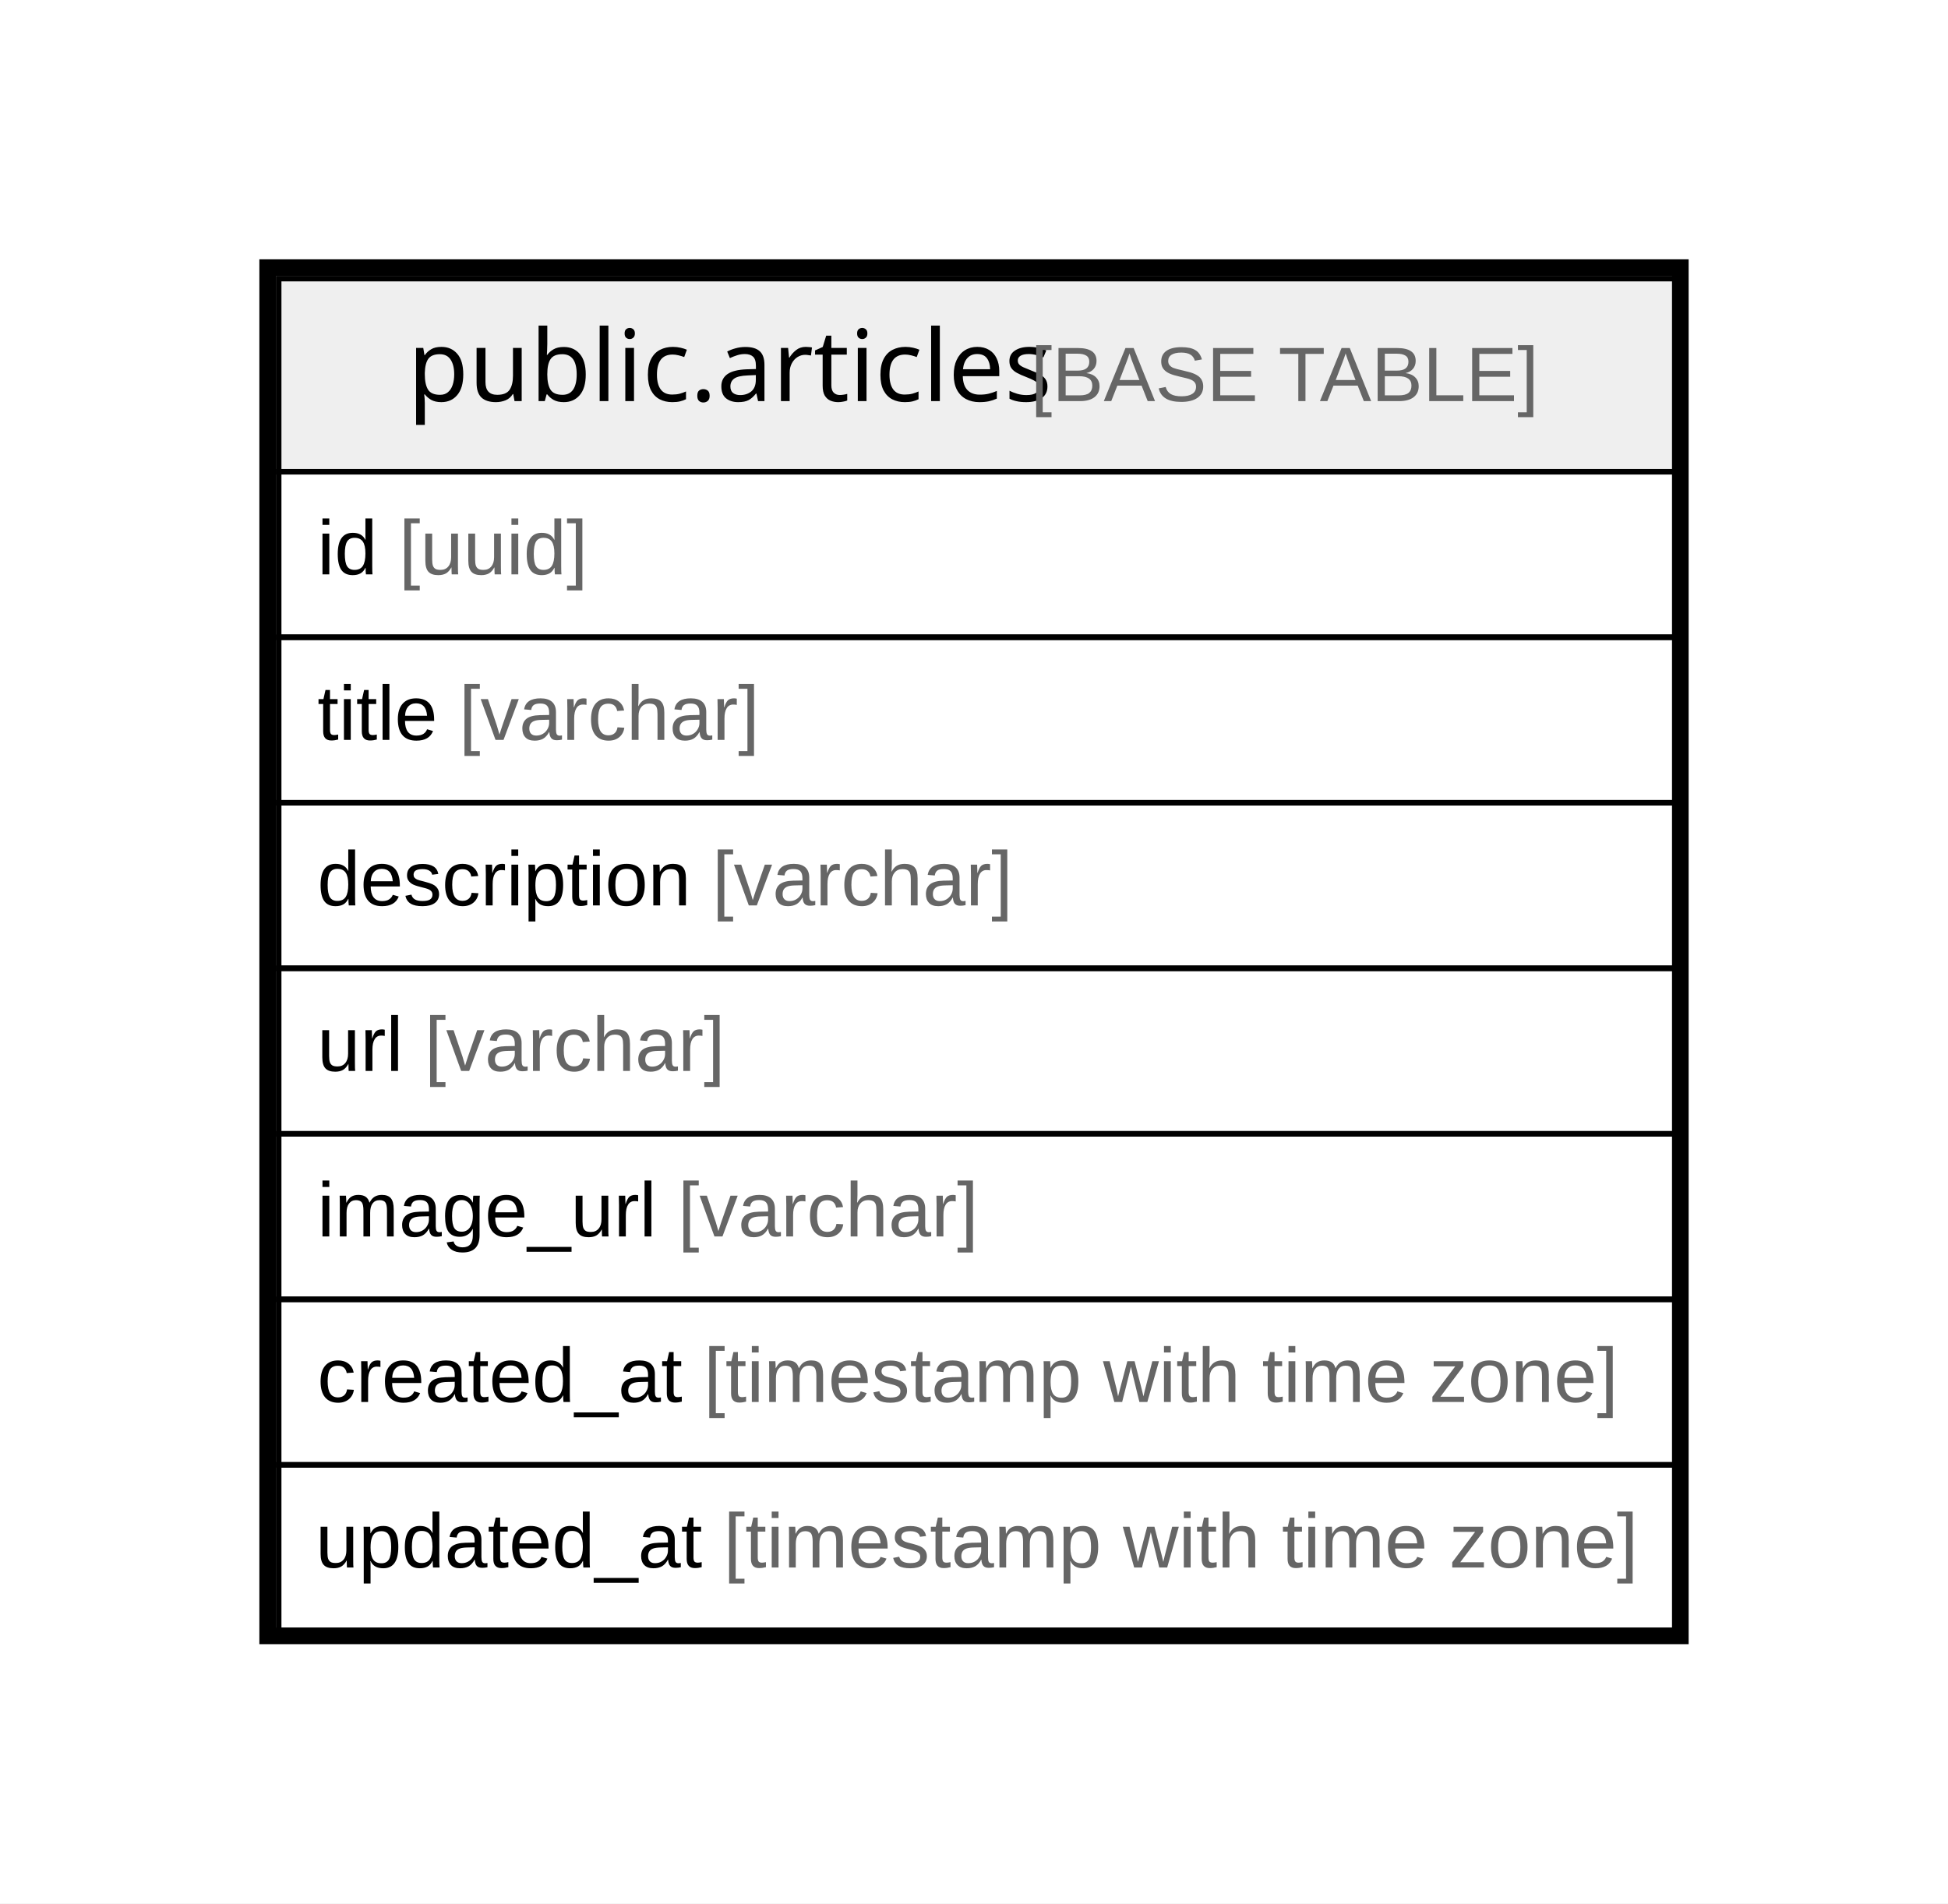
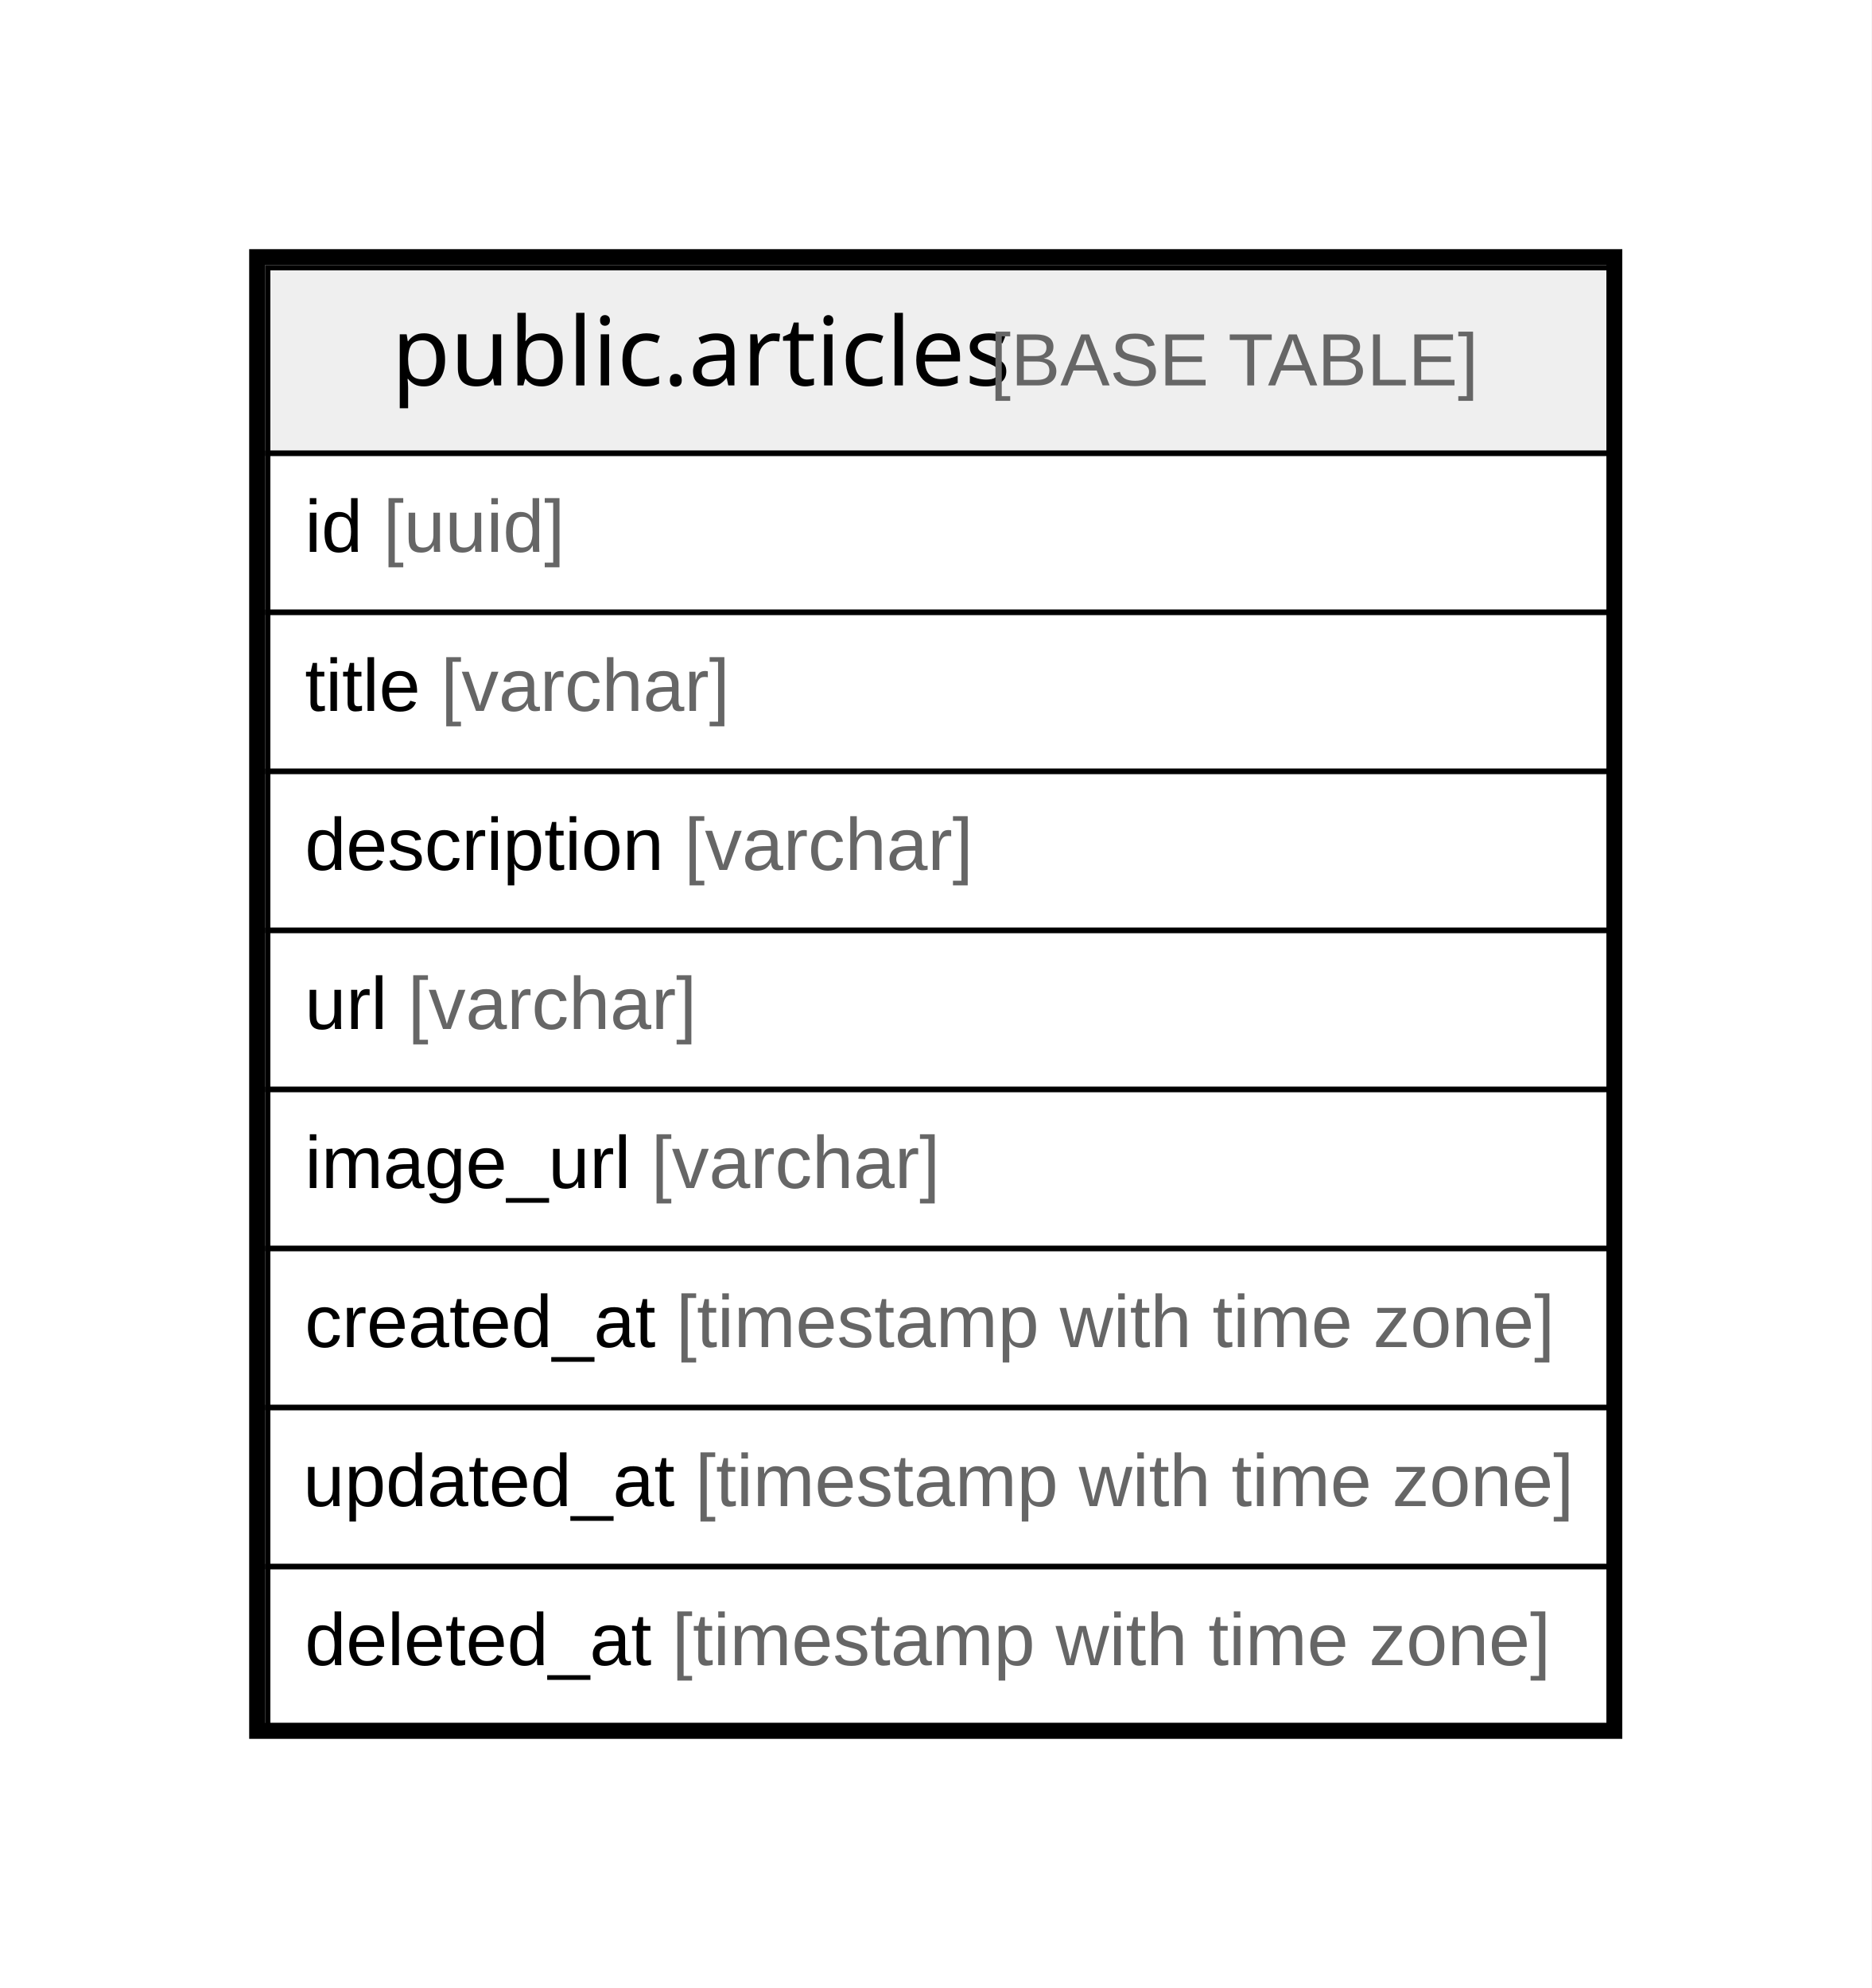
- <svg xmlns="http://www.w3.org/2000/svg" width="353pt" height="345pt" viewBox="0.00 0.00 353.00 345.00">
-   <g id="graph0" class="graph" transform="scale(1 1) rotate(0) translate(4 341)">
-     <polygon fill="#ffffff" stroke="transparent" points="-4,4 -4,-341 349,-341 349,4 -4,4" />
+ <svg xmlns="http://www.w3.org/2000/svg" width="353pt" height="375pt" viewBox="0.00 0.00 353.00 375.00">
+   <g id="graph0" class="graph" transform="scale(1 1) rotate(0) translate(4 371)">
+     <polygon fill="#ffffff" stroke="transparent" points="-4,4 -4,-371 349,-371 349,4 -4,4" />
    <g id="node1" class="node">
-       <polygon fill="#efefef" stroke="transparent" points="46.5,-255.5 46.5,-290.5 299.5,-290.5 299.5,-255.5 46.5,-255.5" />
-       <polygon fill="none" stroke="#000000" points="46.5,-255.5 46.5,-290.5 299.5,-290.5 299.5,-255.5 46.5,-255.5" />
-       <text text-anchor="start" x="69.871" y="-268.3" font-family="Arial Bold" font-size="18.00" fill="#000000">public.articles</text>
-       <text text-anchor="start" x="178.875" y="-268.3" font-family="Arial" font-size="14.00" fill="#000000"> </text>
-       <text text-anchor="start" x="182.766" y="-268.3" font-family="Arial" font-size="14.00" fill="#666666">[BASE TABLE]</text>
+       <polygon fill="#efefef" stroke="transparent" points="46.5,-285.5 46.5,-320.5 299.5,-320.5 299.5,-285.5 46.5,-285.5" />
+       <polygon fill="none" stroke="#000000" points="46.5,-285.5 46.5,-320.5 299.5,-320.5 299.5,-285.5 46.5,-285.5" />
+       <text text-anchor="start" x="69.871" y="-298.3" font-family="Arial Bold" font-size="18.00" fill="#000000">public.articles</text>
+       <text text-anchor="start" x="178.875" y="-298.3" font-family="Arial" font-size="14.00" fill="#000000"> </text>
+       <text text-anchor="start" x="182.766" y="-298.3" font-family="Arial" font-size="14.00" fill="#666666">[BASE TABLE]</text>
+       <polygon fill="none" stroke="#000000" points="46.5,-255.5 46.5,-285.5 299.5,-285.5 299.5,-255.5 46.5,-255.5" />
+       <text text-anchor="start" x="53.5" y="-266.9" font-family="Arial" font-size="14.00" fill="#000000">id </text>
+       <text text-anchor="start" x="68.28" y="-266.9" font-family="Arial" font-size="14.00" fill="#666666">[uuid]</text>
      <polygon fill="none" stroke="#000000" points="46.5,-225.5 46.5,-255.5 299.5,-255.5 299.5,-225.5 46.5,-225.5" />
-       <text text-anchor="start" x="53.5" y="-236.9" font-family="Arial" font-size="14.00" fill="#000000">id </text>
-       <text text-anchor="start" x="68.28" y="-236.9" font-family="Arial" font-size="14.00" fill="#666666">[uuid]</text>
+       <text text-anchor="start" x="53.5" y="-236.9" font-family="Arial" font-size="14.00" fill="#000000">title </text>
+       <text text-anchor="start" x="79.168" y="-236.9" font-family="Arial" font-size="14.00" fill="#666666">[varchar]</text>
      <polygon fill="none" stroke="#000000" points="46.5,-195.5 46.5,-225.5 299.5,-225.5 299.5,-195.5 46.5,-195.5" />
-       <text text-anchor="start" x="53.5" y="-206.9" font-family="Arial" font-size="14.00" fill="#000000">title </text>
-       <text text-anchor="start" x="79.168" y="-206.9" font-family="Arial" font-size="14.00" fill="#666666">[varchar]</text>
+       <text text-anchor="start" x="53.5" y="-206.9" font-family="Arial" font-size="14.00" fill="#000000">description </text>
+       <text text-anchor="start" x="125.068" y="-206.9" font-family="Arial" font-size="14.00" fill="#666666">[varchar]</text>
      <polygon fill="none" stroke="#000000" points="46.5,-165.5 46.5,-195.5 299.5,-195.5 299.5,-165.5 46.5,-165.5" />
-       <text text-anchor="start" x="53.5" y="-176.9" font-family="Arial" font-size="14.00" fill="#000000">description </text>
-       <text text-anchor="start" x="125.068" y="-176.9" font-family="Arial" font-size="14.00" fill="#666666">[varchar]</text>
+       <text text-anchor="start" x="53.5" y="-176.9" font-family="Arial" font-size="14.00" fill="#000000">url </text>
+       <text text-anchor="start" x="72.94" y="-176.9" font-family="Arial" font-size="14.00" fill="#666666">[varchar]</text>
      <polygon fill="none" stroke="#000000" points="46.5,-135.5 46.5,-165.5 299.5,-165.5 299.5,-135.5 46.5,-135.5" />
-       <text text-anchor="start" x="53.5" y="-146.9" font-family="Arial" font-size="14.00" fill="#000000">url </text>
-       <text text-anchor="start" x="72.94" y="-146.9" font-family="Arial" font-size="14.00" fill="#666666">[varchar]</text>
+       <text text-anchor="start" x="53.5" y="-146.9" font-family="Arial" font-size="14.00" fill="#000000">image_url </text>
+       <text text-anchor="start" x="118.838" y="-146.9" font-family="Arial" font-size="14.00" fill="#666666">[varchar]</text>
      <polygon fill="none" stroke="#000000" points="46.5,-105.5 46.5,-135.5 299.5,-135.5 299.5,-105.5 46.5,-105.5" />
-       <text text-anchor="start" x="53.5" y="-116.9" font-family="Arial" font-size="14.00" fill="#000000">image_url </text>
-       <text text-anchor="start" x="118.838" y="-116.9" font-family="Arial" font-size="14.00" fill="#666666">[varchar]</text>
+       <text text-anchor="start" x="53.5" y="-116.9" font-family="Arial" font-size="14.00" fill="#000000">created_at </text>
+       <text text-anchor="start" x="123.528" y="-116.9" font-family="Arial" font-size="14.00" fill="#666666">[timestamp with time zone]</text>
      <polygon fill="none" stroke="#000000" points="46.5,-75.5 46.5,-105.5 299.5,-105.5 299.5,-75.5 46.5,-75.5" />
-       <text text-anchor="start" x="53.5" y="-86.9" font-family="Arial" font-size="14.00" fill="#000000">created_at </text>
-       <text text-anchor="start" x="123.528" y="-86.9" font-family="Arial" font-size="14.00" fill="#666666">[timestamp with time zone]</text>
+       <text text-anchor="start" x="53.191" y="-86.9" font-family="Arial" font-size="14.00" fill="#000000">updated_at </text>
+       <text text-anchor="start" x="127.124" y="-86.9" font-family="Arial" font-size="14.00" fill="#666666">[timestamp with time zone]</text>
      <polygon fill="none" stroke="#000000" points="46.5,-45.5 46.5,-75.5 299.5,-75.5 299.5,-45.5 46.5,-45.5" />
-       <text text-anchor="start" x="53.191" y="-56.9" font-family="Arial" font-size="14.00" fill="#000000">updated_at </text>
-       <text text-anchor="start" x="127.124" y="-56.9" font-family="Arial" font-size="14.00" fill="#666666">[timestamp with time zone]</text>
-       <polygon fill="none" stroke="#000000" stroke-width="3" points="44.5,-44.5 44.5,-292.5 300.5,-292.5 300.5,-44.5 44.5,-44.5" />
+       <text text-anchor="start" x="53.5" y="-56.9" font-family="Arial" font-size="14.00" fill="#000000">deleted_at </text>
+       <text text-anchor="start" x="122.757" y="-56.9" font-family="Arial" font-size="14.00" fill="#666666">[timestamp with time zone]</text>
+       <polygon fill="none" stroke="#000000" stroke-width="3" points="44.5,-44.5 44.5,-322.5 300.5,-322.5 300.5,-44.5 44.5,-44.5" />
    </g>
  </g>
</svg>
